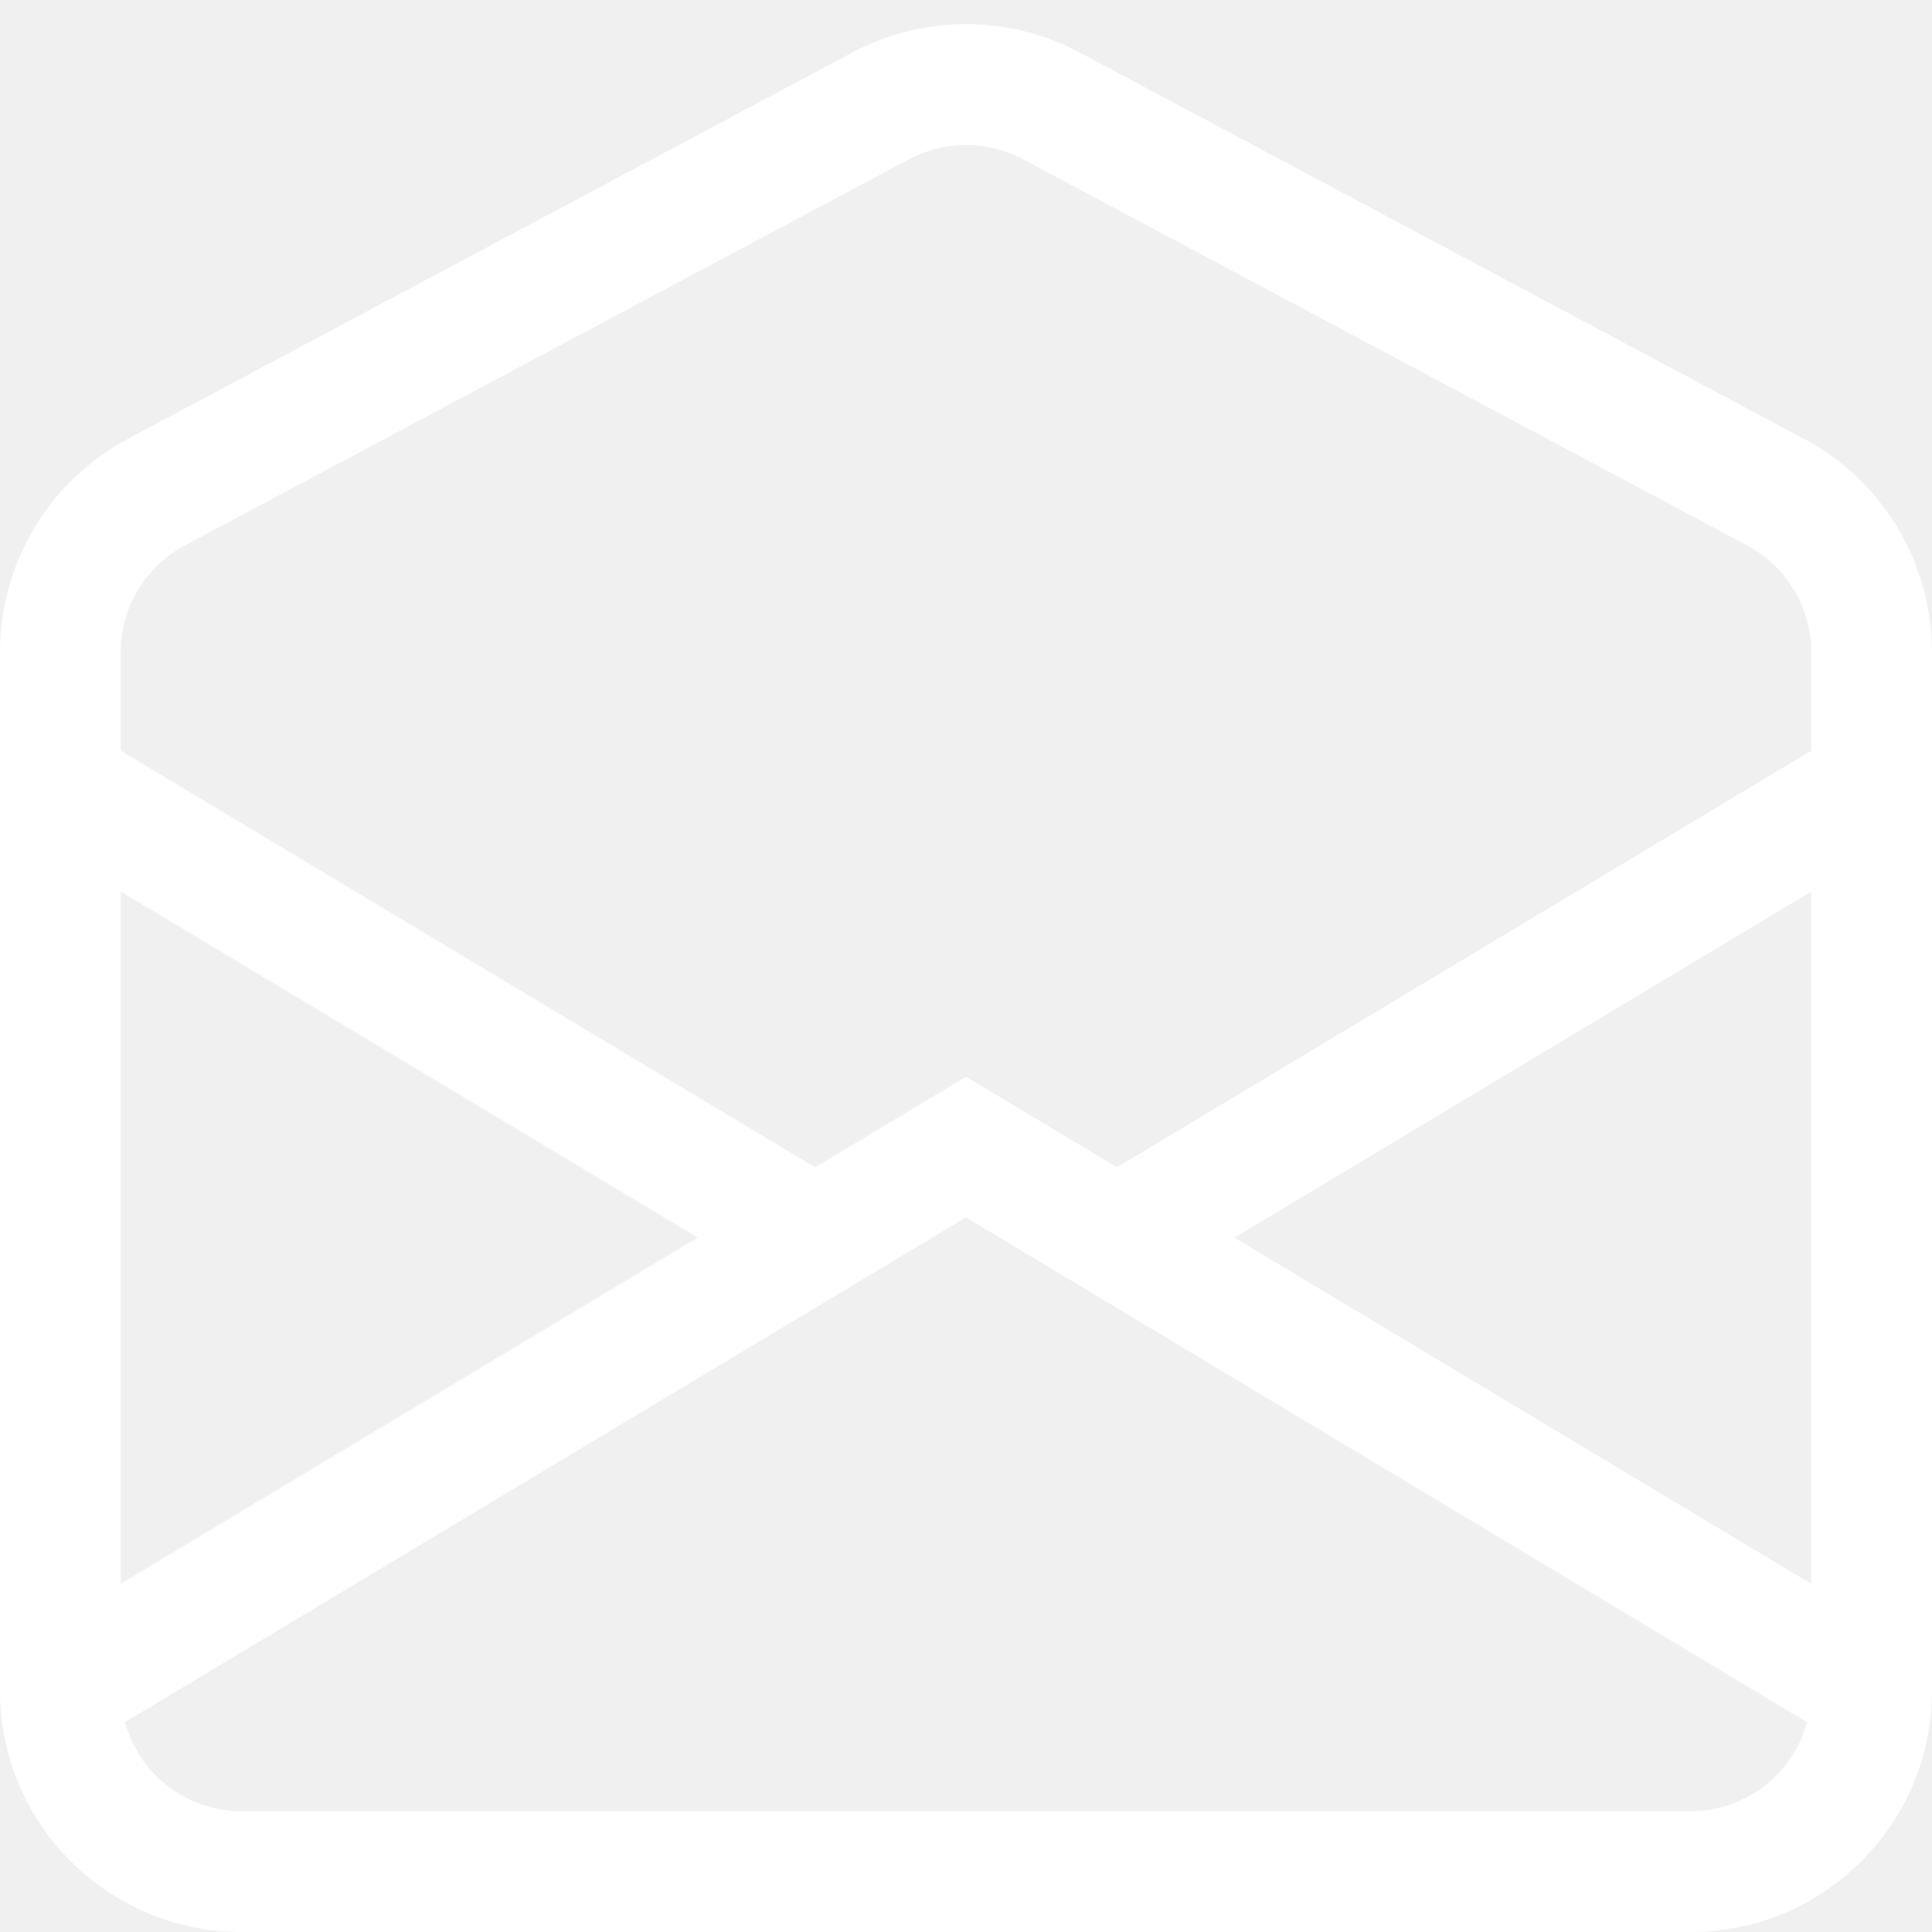
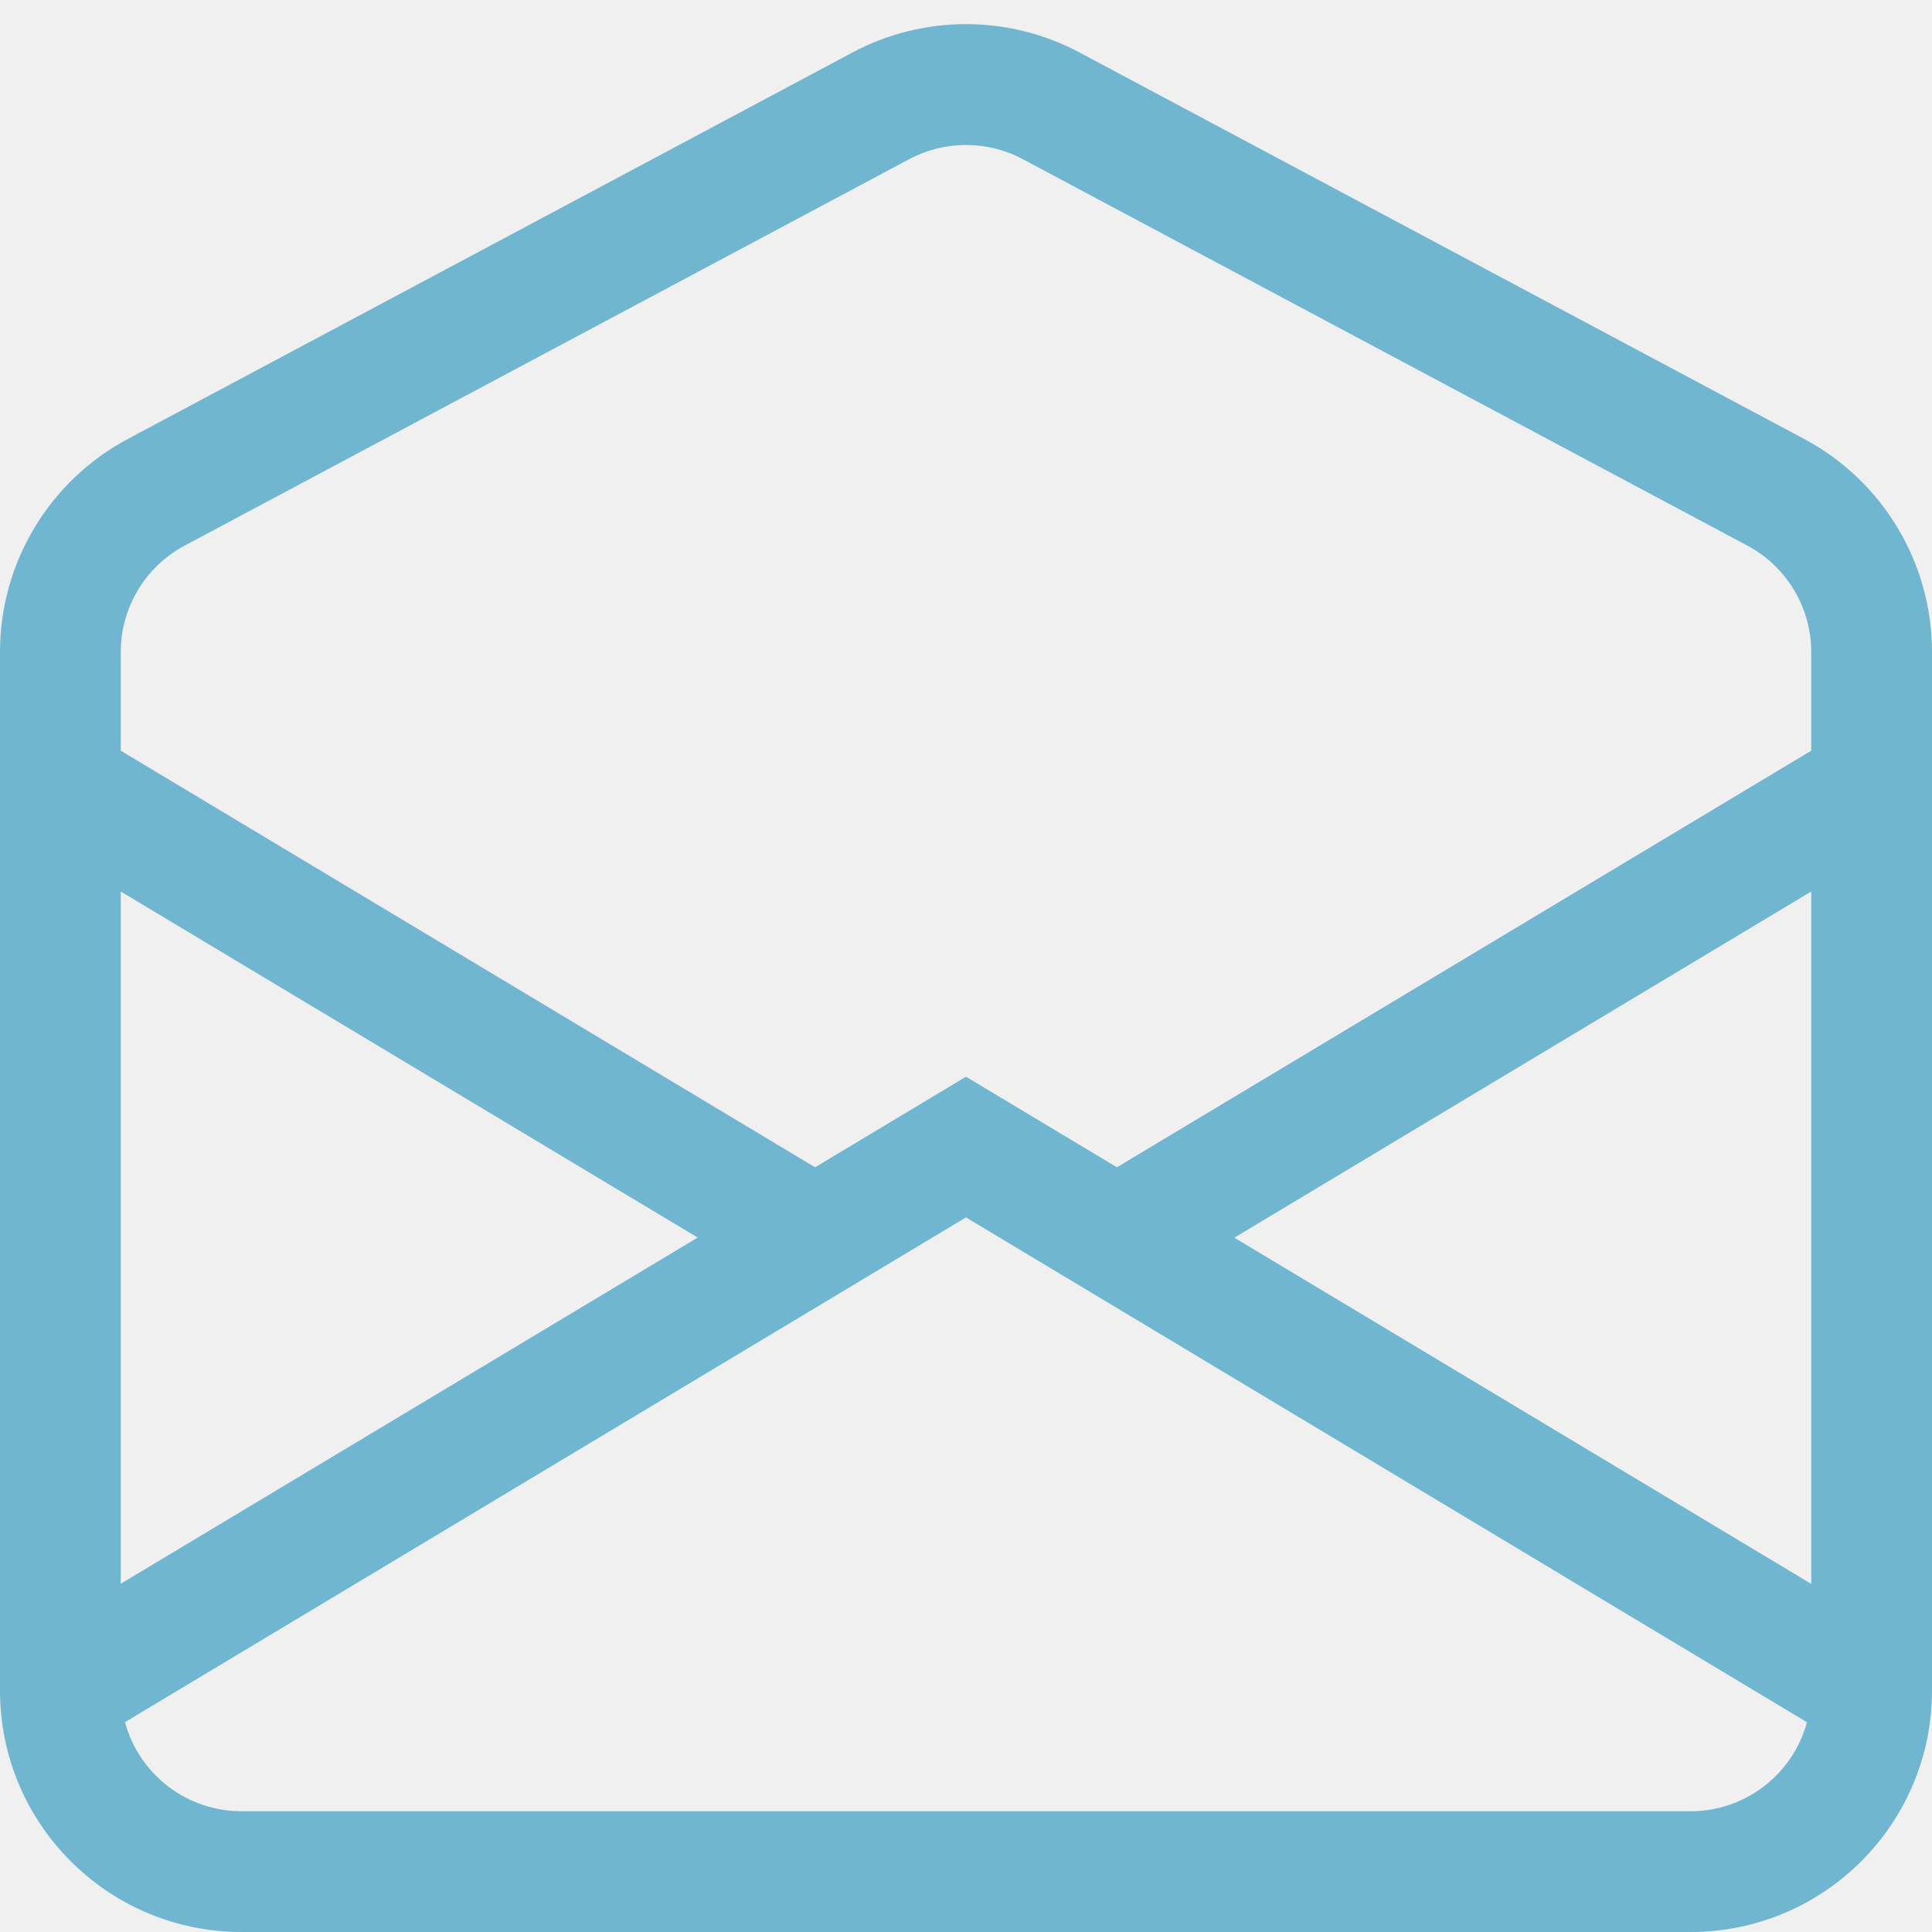
- <svg xmlns="http://www.w3.org/2000/svg" width="16" height="16" fill="white" class="bi bi-envelope-open" viewBox="0 0 16 16">
+ <svg xmlns="http://www.w3.org/2000/svg" width="16" height="16" fill=" #70b6d0" class="bi bi-envelope-open" viewBox="0 0 16 16">
  <path d="M8.47 1.318a1 1 0 0 0-.94 0l-6 3.2A1 1 0 0 0 1 5.4v.817l5.75 3.45L8 8.917l1.25.75L15 6.217V5.4a1 1 0 0 0-.53-.882l-6-3.2ZM15 7.383l-4.778 2.867L15 13.117V7.383Zm-.035 6.88L8 10.082l-6.965 4.18A1 1 0 0 0 2 15h12a1 1 0 0 0 .965-.738ZM1 13.116l4.778-2.867L1 7.383v5.734ZM7.059.435a2 2 0 0 1 1.882 0l6 3.2A2 2 0 0 1 16 5.4V14a2 2 0 0 1-2 2H2a2 2 0 0 1-2-2V5.4a2 2 0 0 1 1.059-1.765l6-3.2Z" />
</svg>
